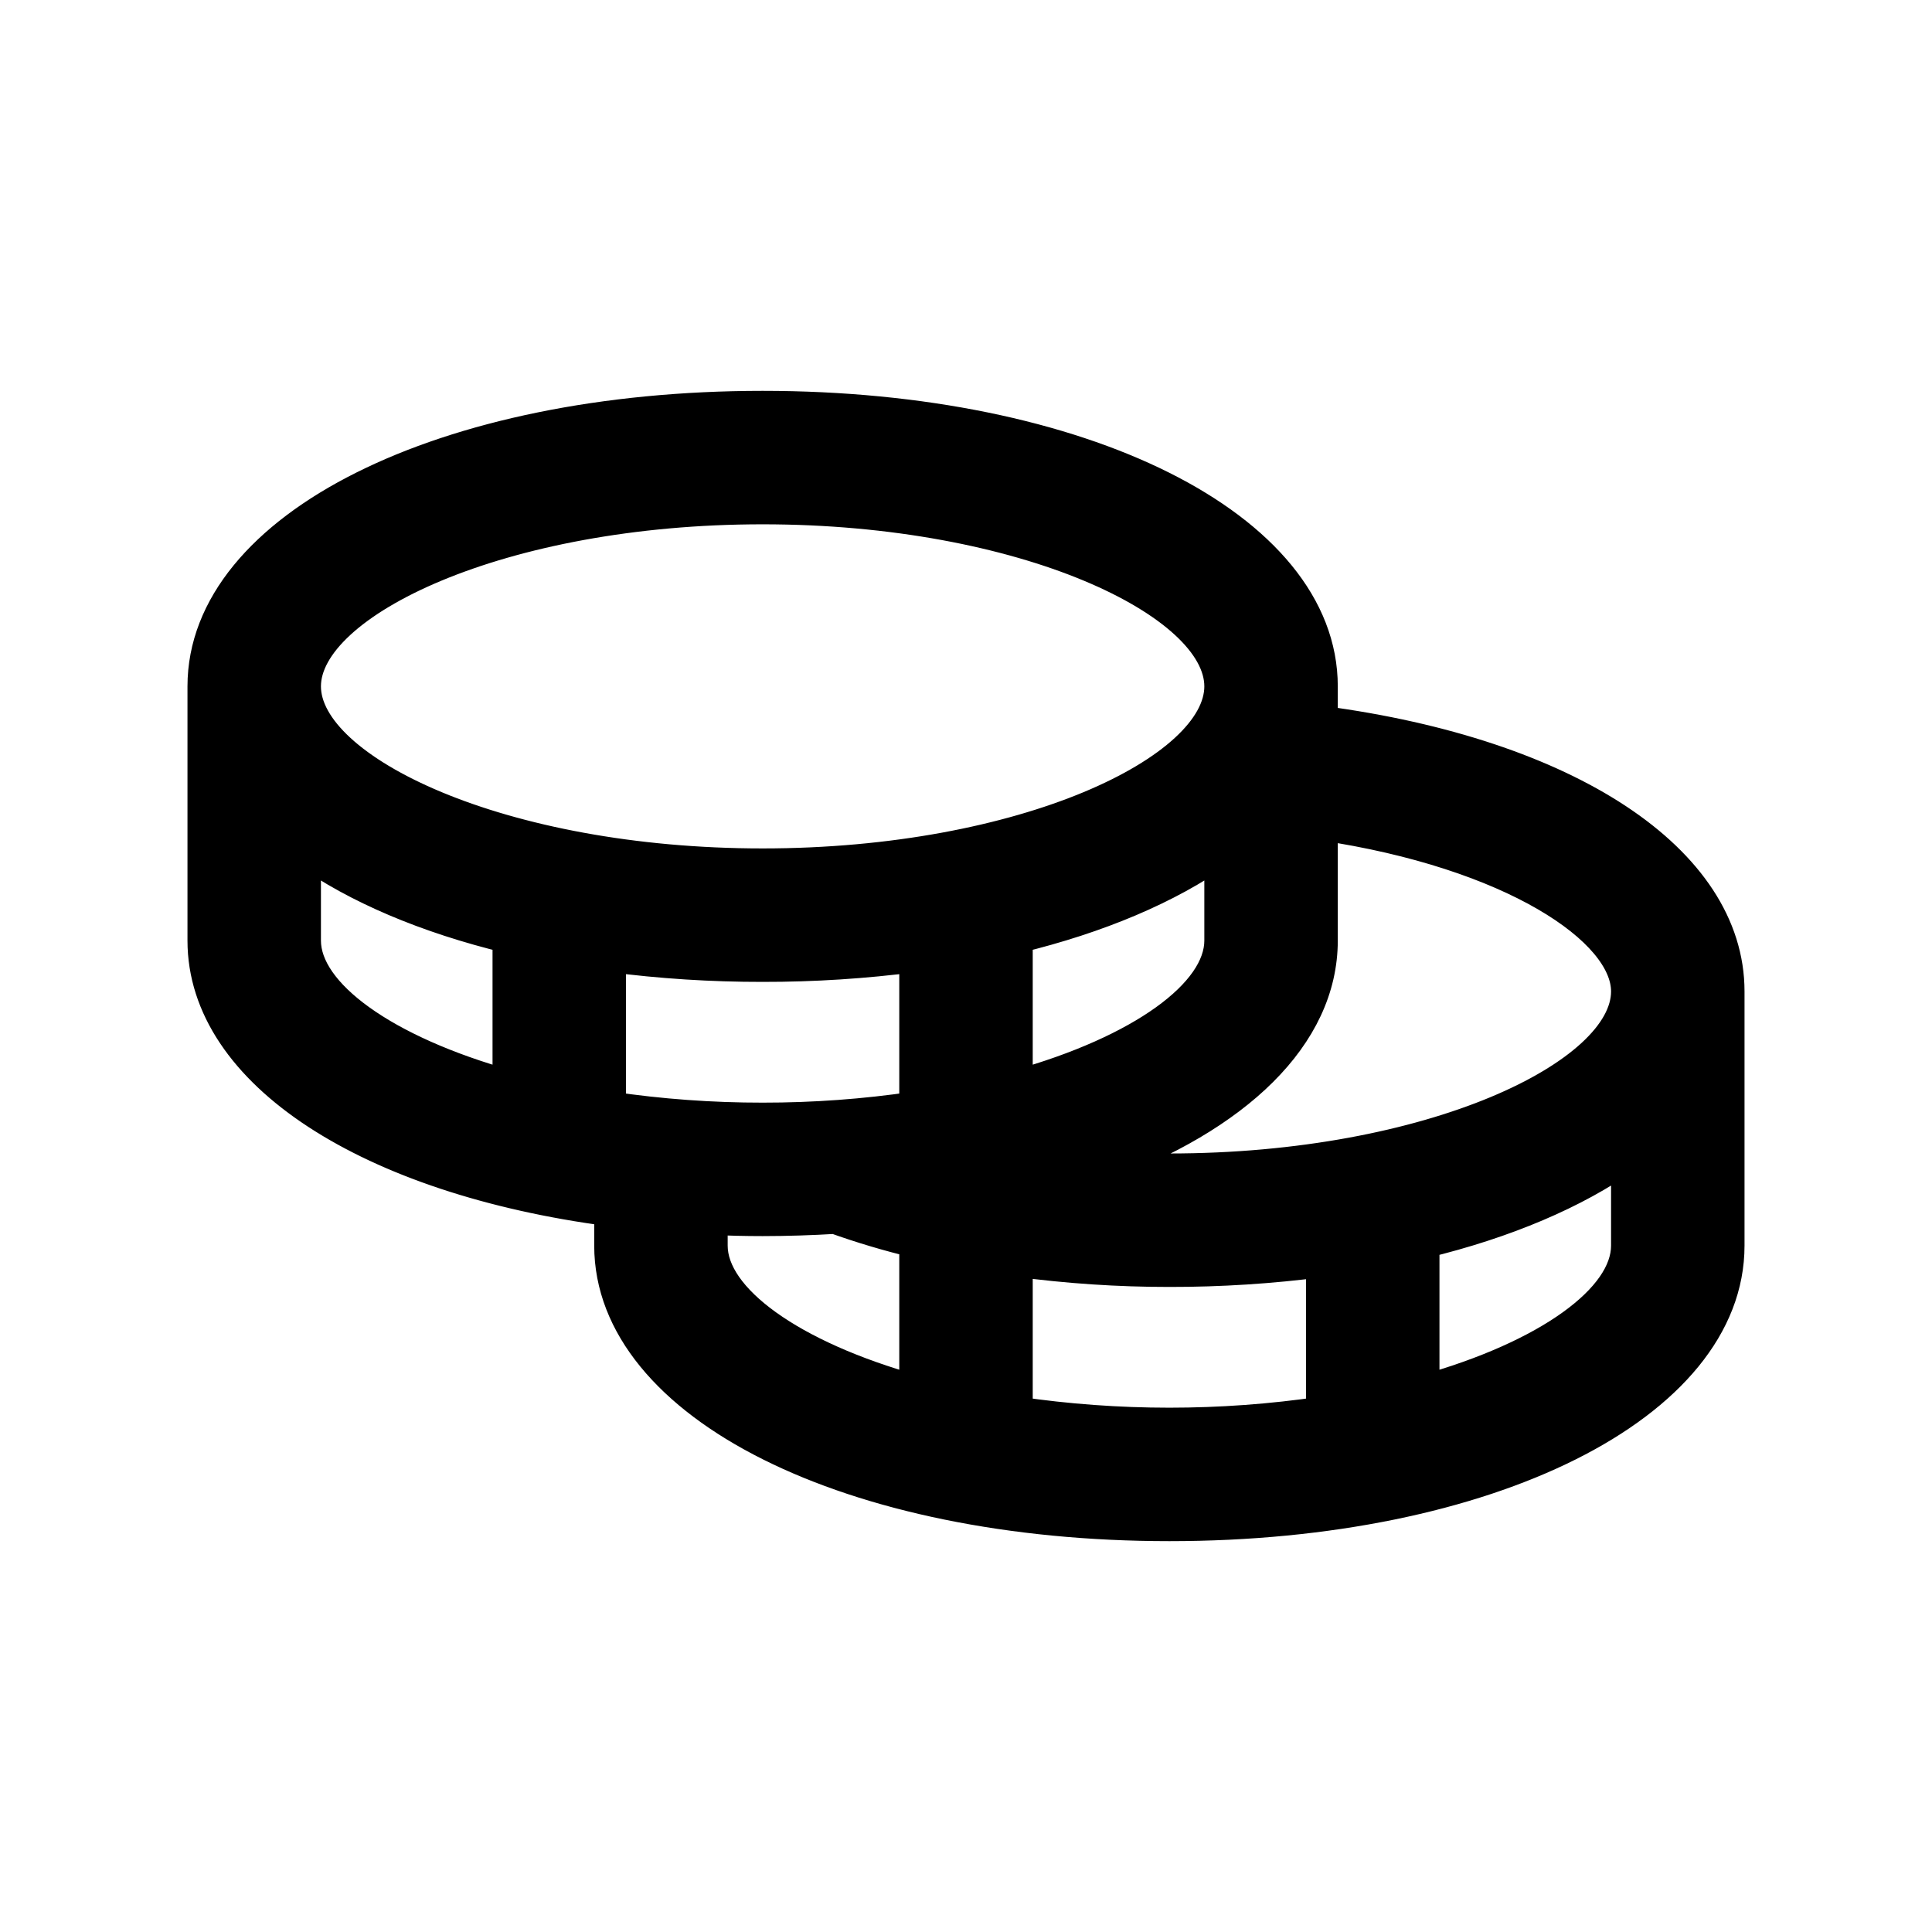
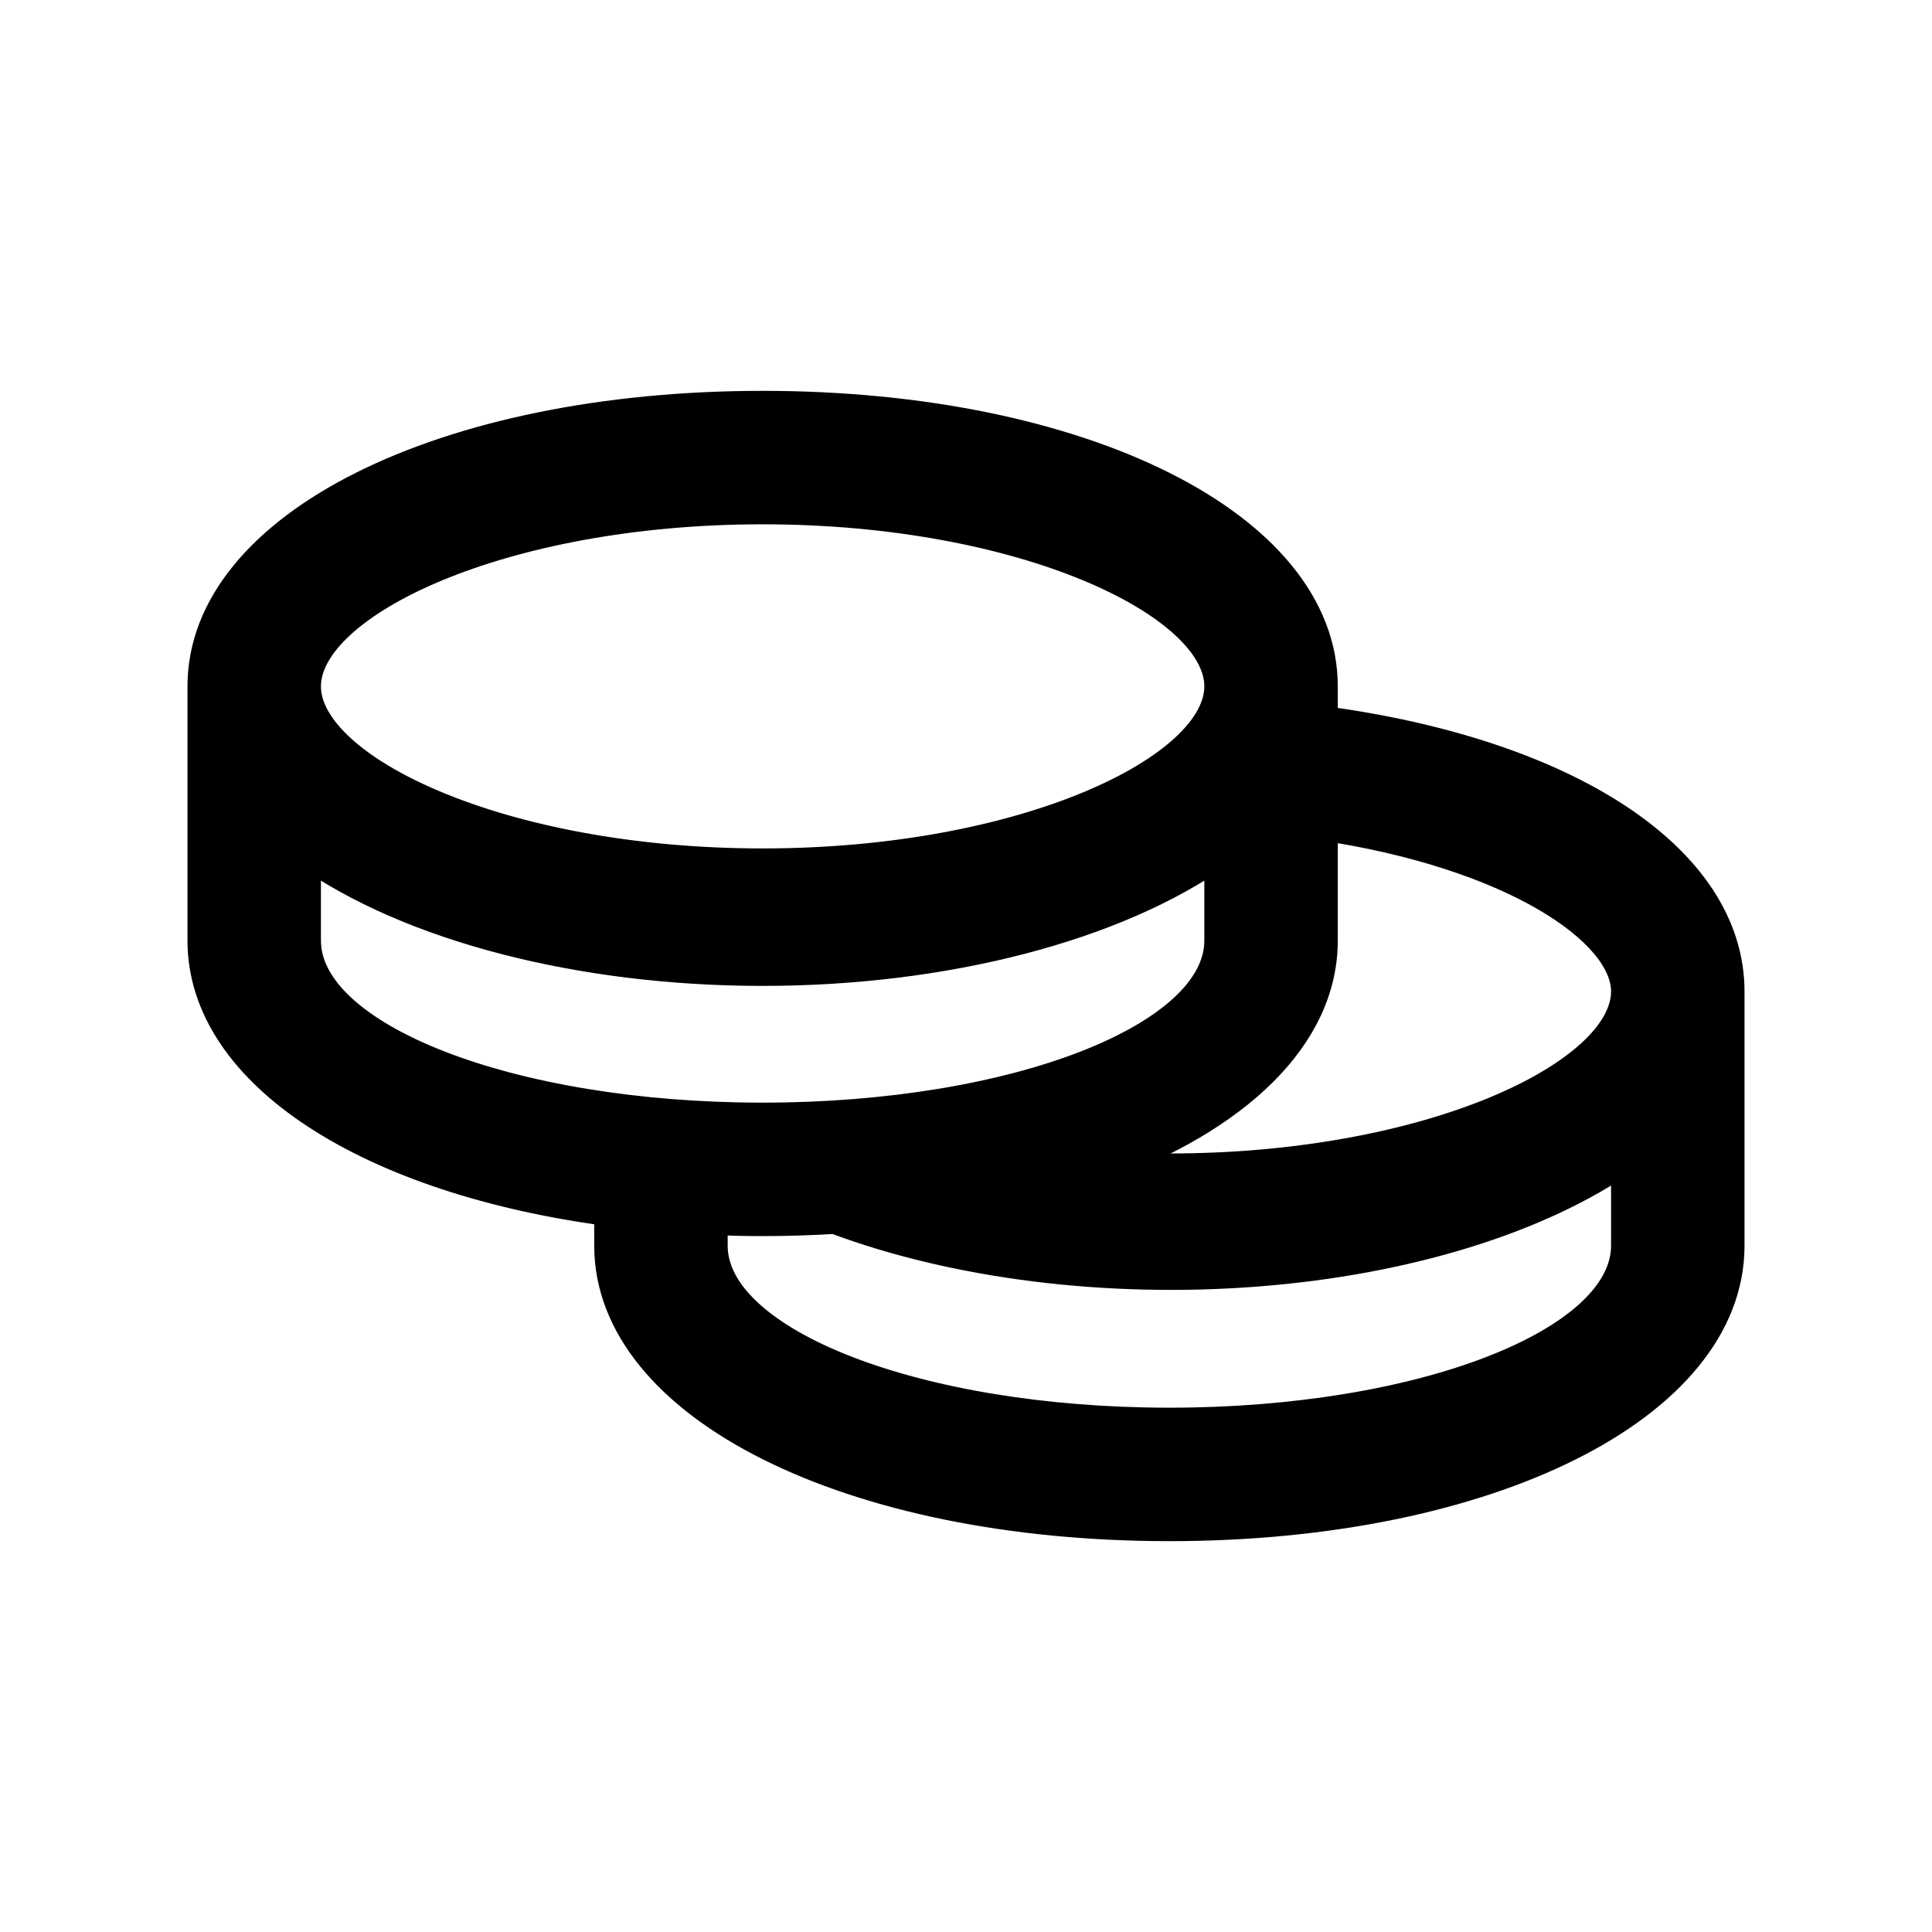
<svg xmlns="http://www.w3.org/2000/svg" width="26" height="26" viewBox="-24 -24 304 304">
-   <path fill="#000" stroke="#000" stroke-width="5" stroke-linejoin="round" d="M184,89.57V84c0-25.08-37.83-44-88-44S8,58.92,8,84v40c0,20.89,26.25,37.49,64,42.46V172c0,25.08,37.83,44,88,44s88-18.92,88-44V132C248,111.3,222.58,94.68,184,89.57ZM232,132c0,13.22-30.79,28-72,28-3.73,0-7.43-.13-11.08-.37C170.49,151.77,184,139,184,124V105.74C213.87,110.19,232,122.27,232,132ZM72,150.25V126.46A183.74,183.74,0,0,0,96,128a183.74,183.74,0,0,0,24-1.54v23.79A163,163,0,0,1,96,152,163,163,0,0,1,72,150.25Zm96-40.32V124c0,8.39-12.41,17.4-32,22.87V123.5C148.91,120.37,159.84,115.71,168,109.93ZM96,56c41.21,0,72,14.78,72,28s-30.79,28-72,28S24,97.22,24,84,54.79,56,96,56ZM24,124V109.93c8.16,5.78,19.09,10.44,32,13.57v23.37C36.41,141.4,24,132.39,24,124Zm64,48v-4.17c2.63.1,5.29.17,8,.17,3.88,0,7.67-.13,11.39-.35A121.92,121.92,0,0,0,120,171.41v23.46C100.41,189.4,88,180.39,88,172Zm48,26.25V174.4a179.48,179.48,0,0,0,24,1.6,183.74,183.74,0,0,0,24-1.54v23.79a165.45,165.45,0,0,1-48,0Zm64-3.38V171.5c12.91-3.13,23.84-7.79,32-13.57V172C232,180.39,219.59,189.4,200,194.87Z" />
+   <path fill="#000" stroke="#000" stroke-width="5" stroke-linejoin="round" d="M184,89.57V84c0-25.08-37.83-44-88-44S8,58.92,8,84v40c0,20.89,26.25,37.49,64,42.46V172c0,25.08,37.83,44,88,44s88-18.92,88-44V132C248,111.3,222.58,94.68,184,89.57ZM232,132c0,13.22-30.79,28-72,28-3.73,0-7.43-.13-11.08-.37C170.49,151.77,184,139,184,124V105.74C213.87,110.19,232,122.27,232,132ZM96,56c41.21,0,72,14.78,72,28s-30.79,28-72,28S24,97.22,24,84,54.79,56,96,56ZM24,124V109.93A88,44,0,0,0,168,109.93V124A72,28,0,0,1,24,124ZM88,172v-4.17c2.63.1,5.29.17,8,.17,3.88,0,7.67-.13,11.39-.35A88,44,0,0,0,232,157.93V172A72,28,0,0,1,88,172Z" />
</svg>
